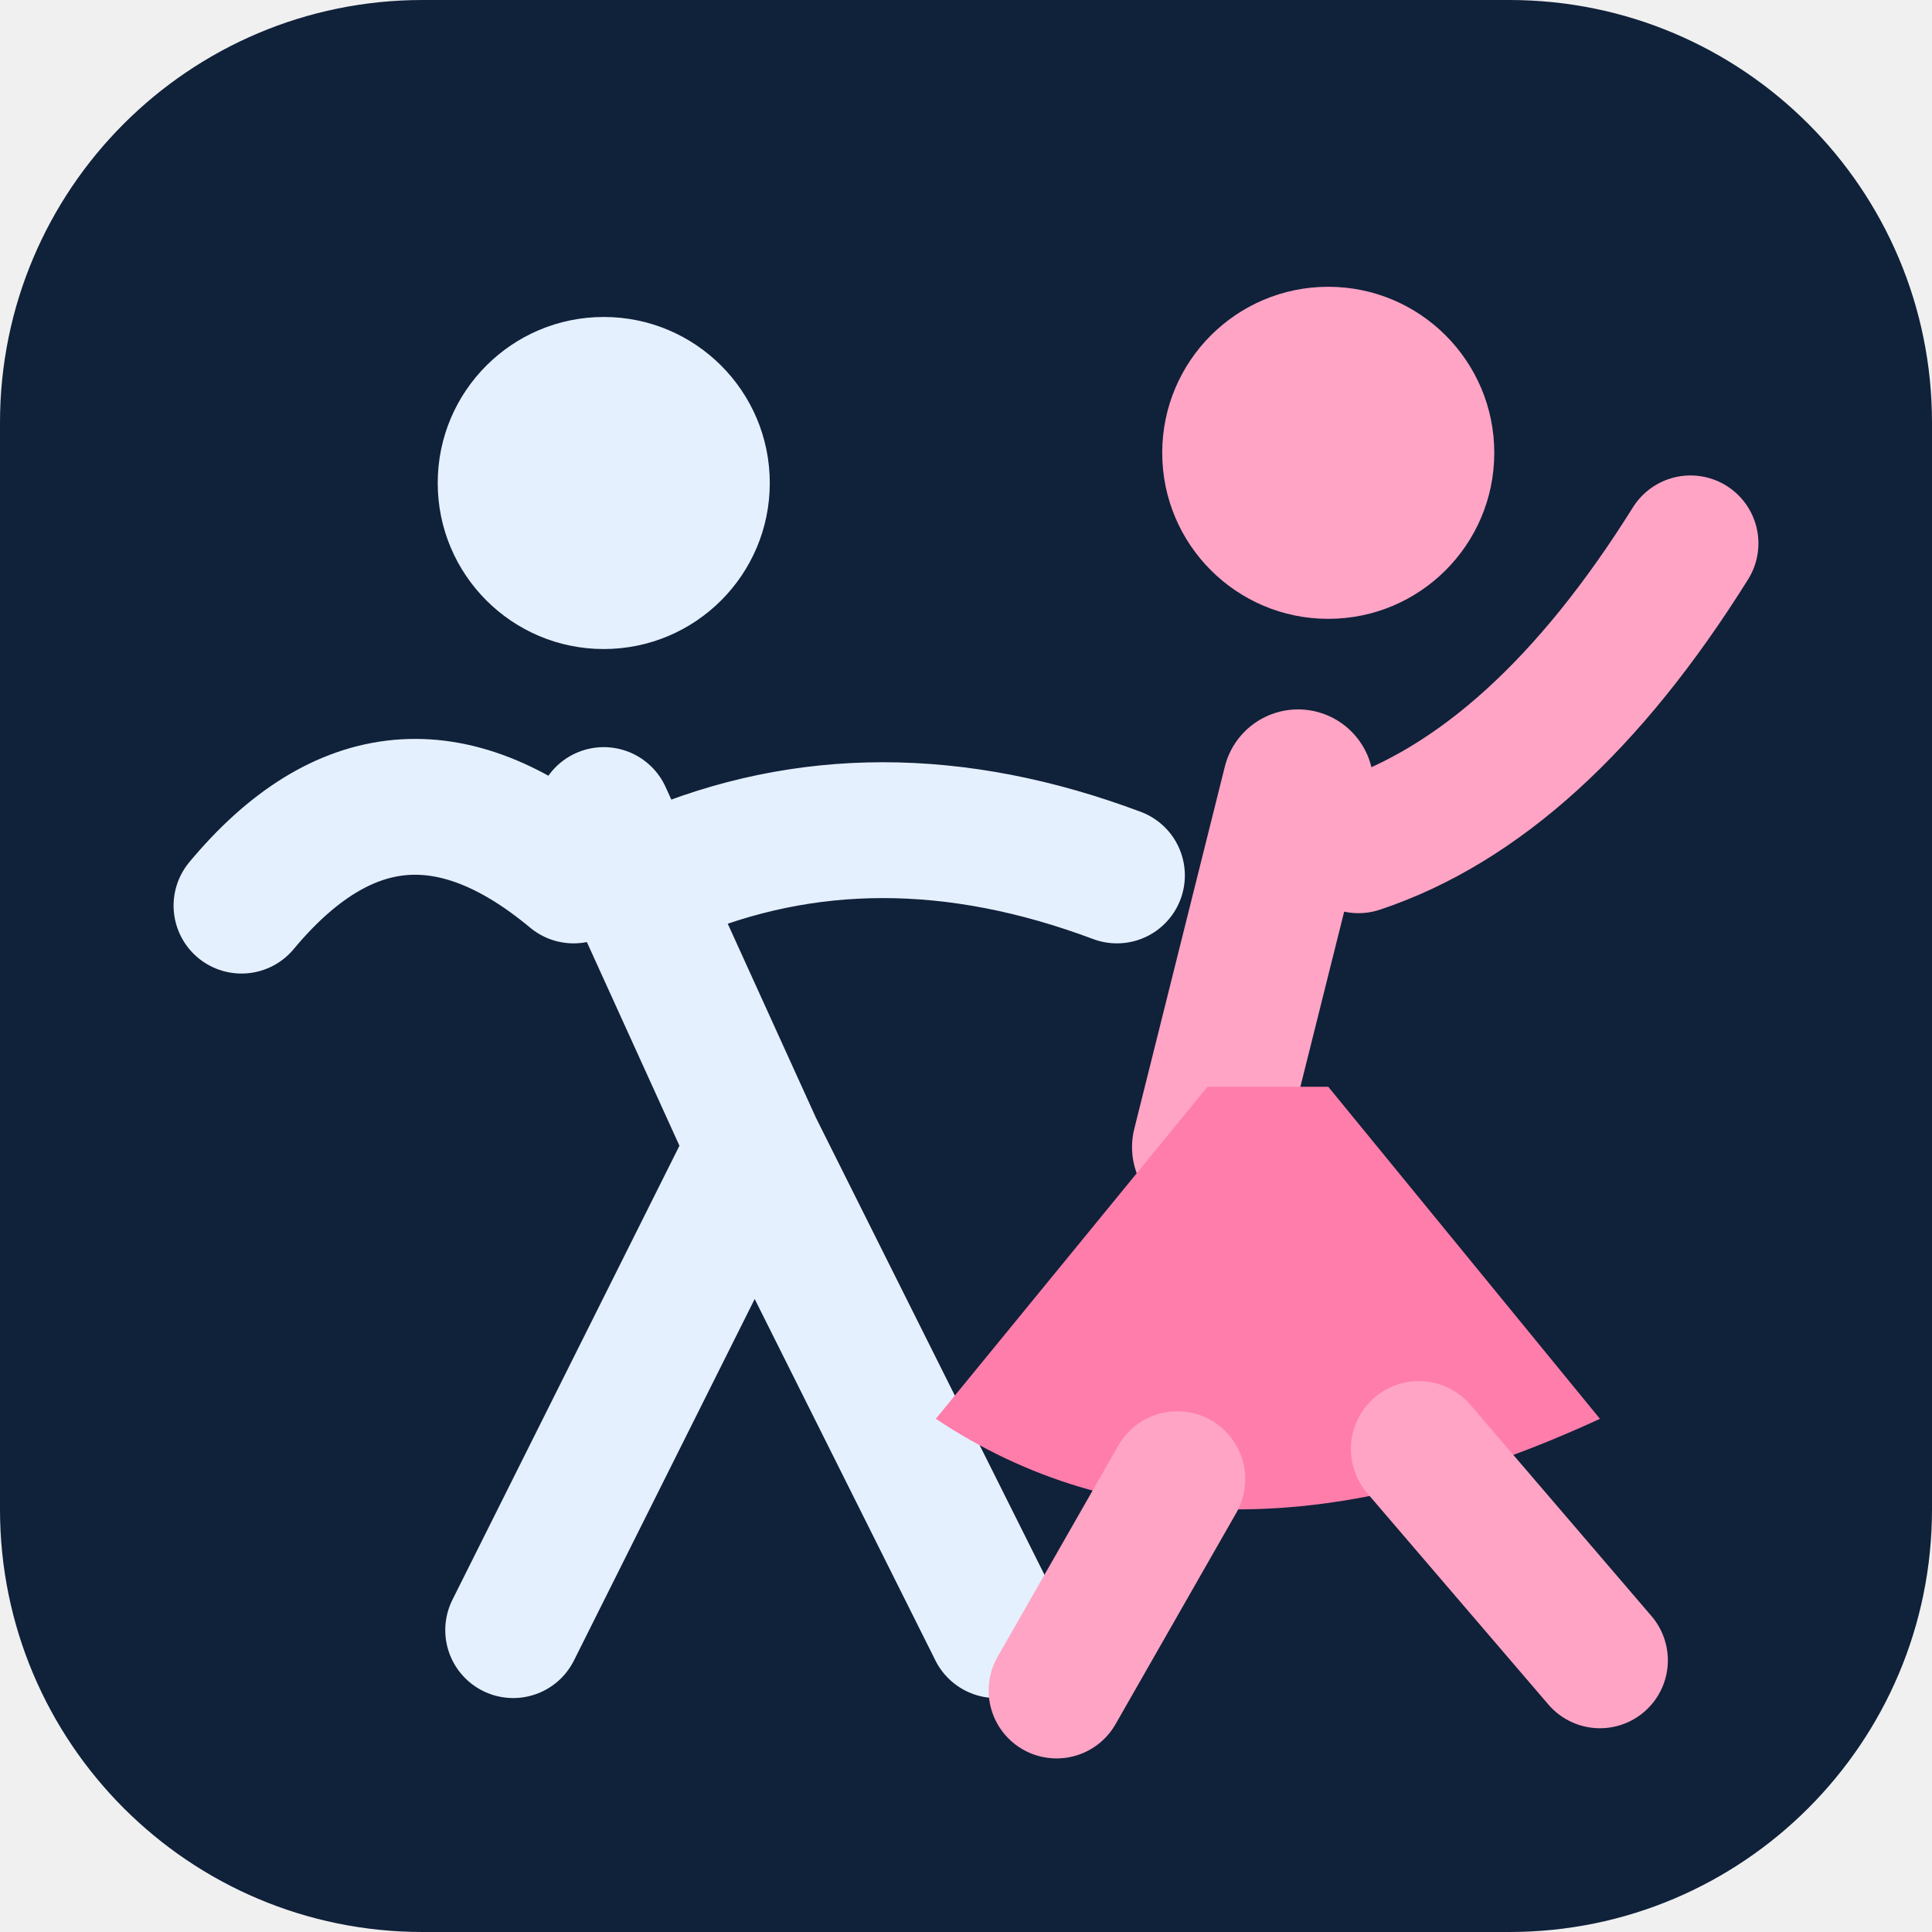
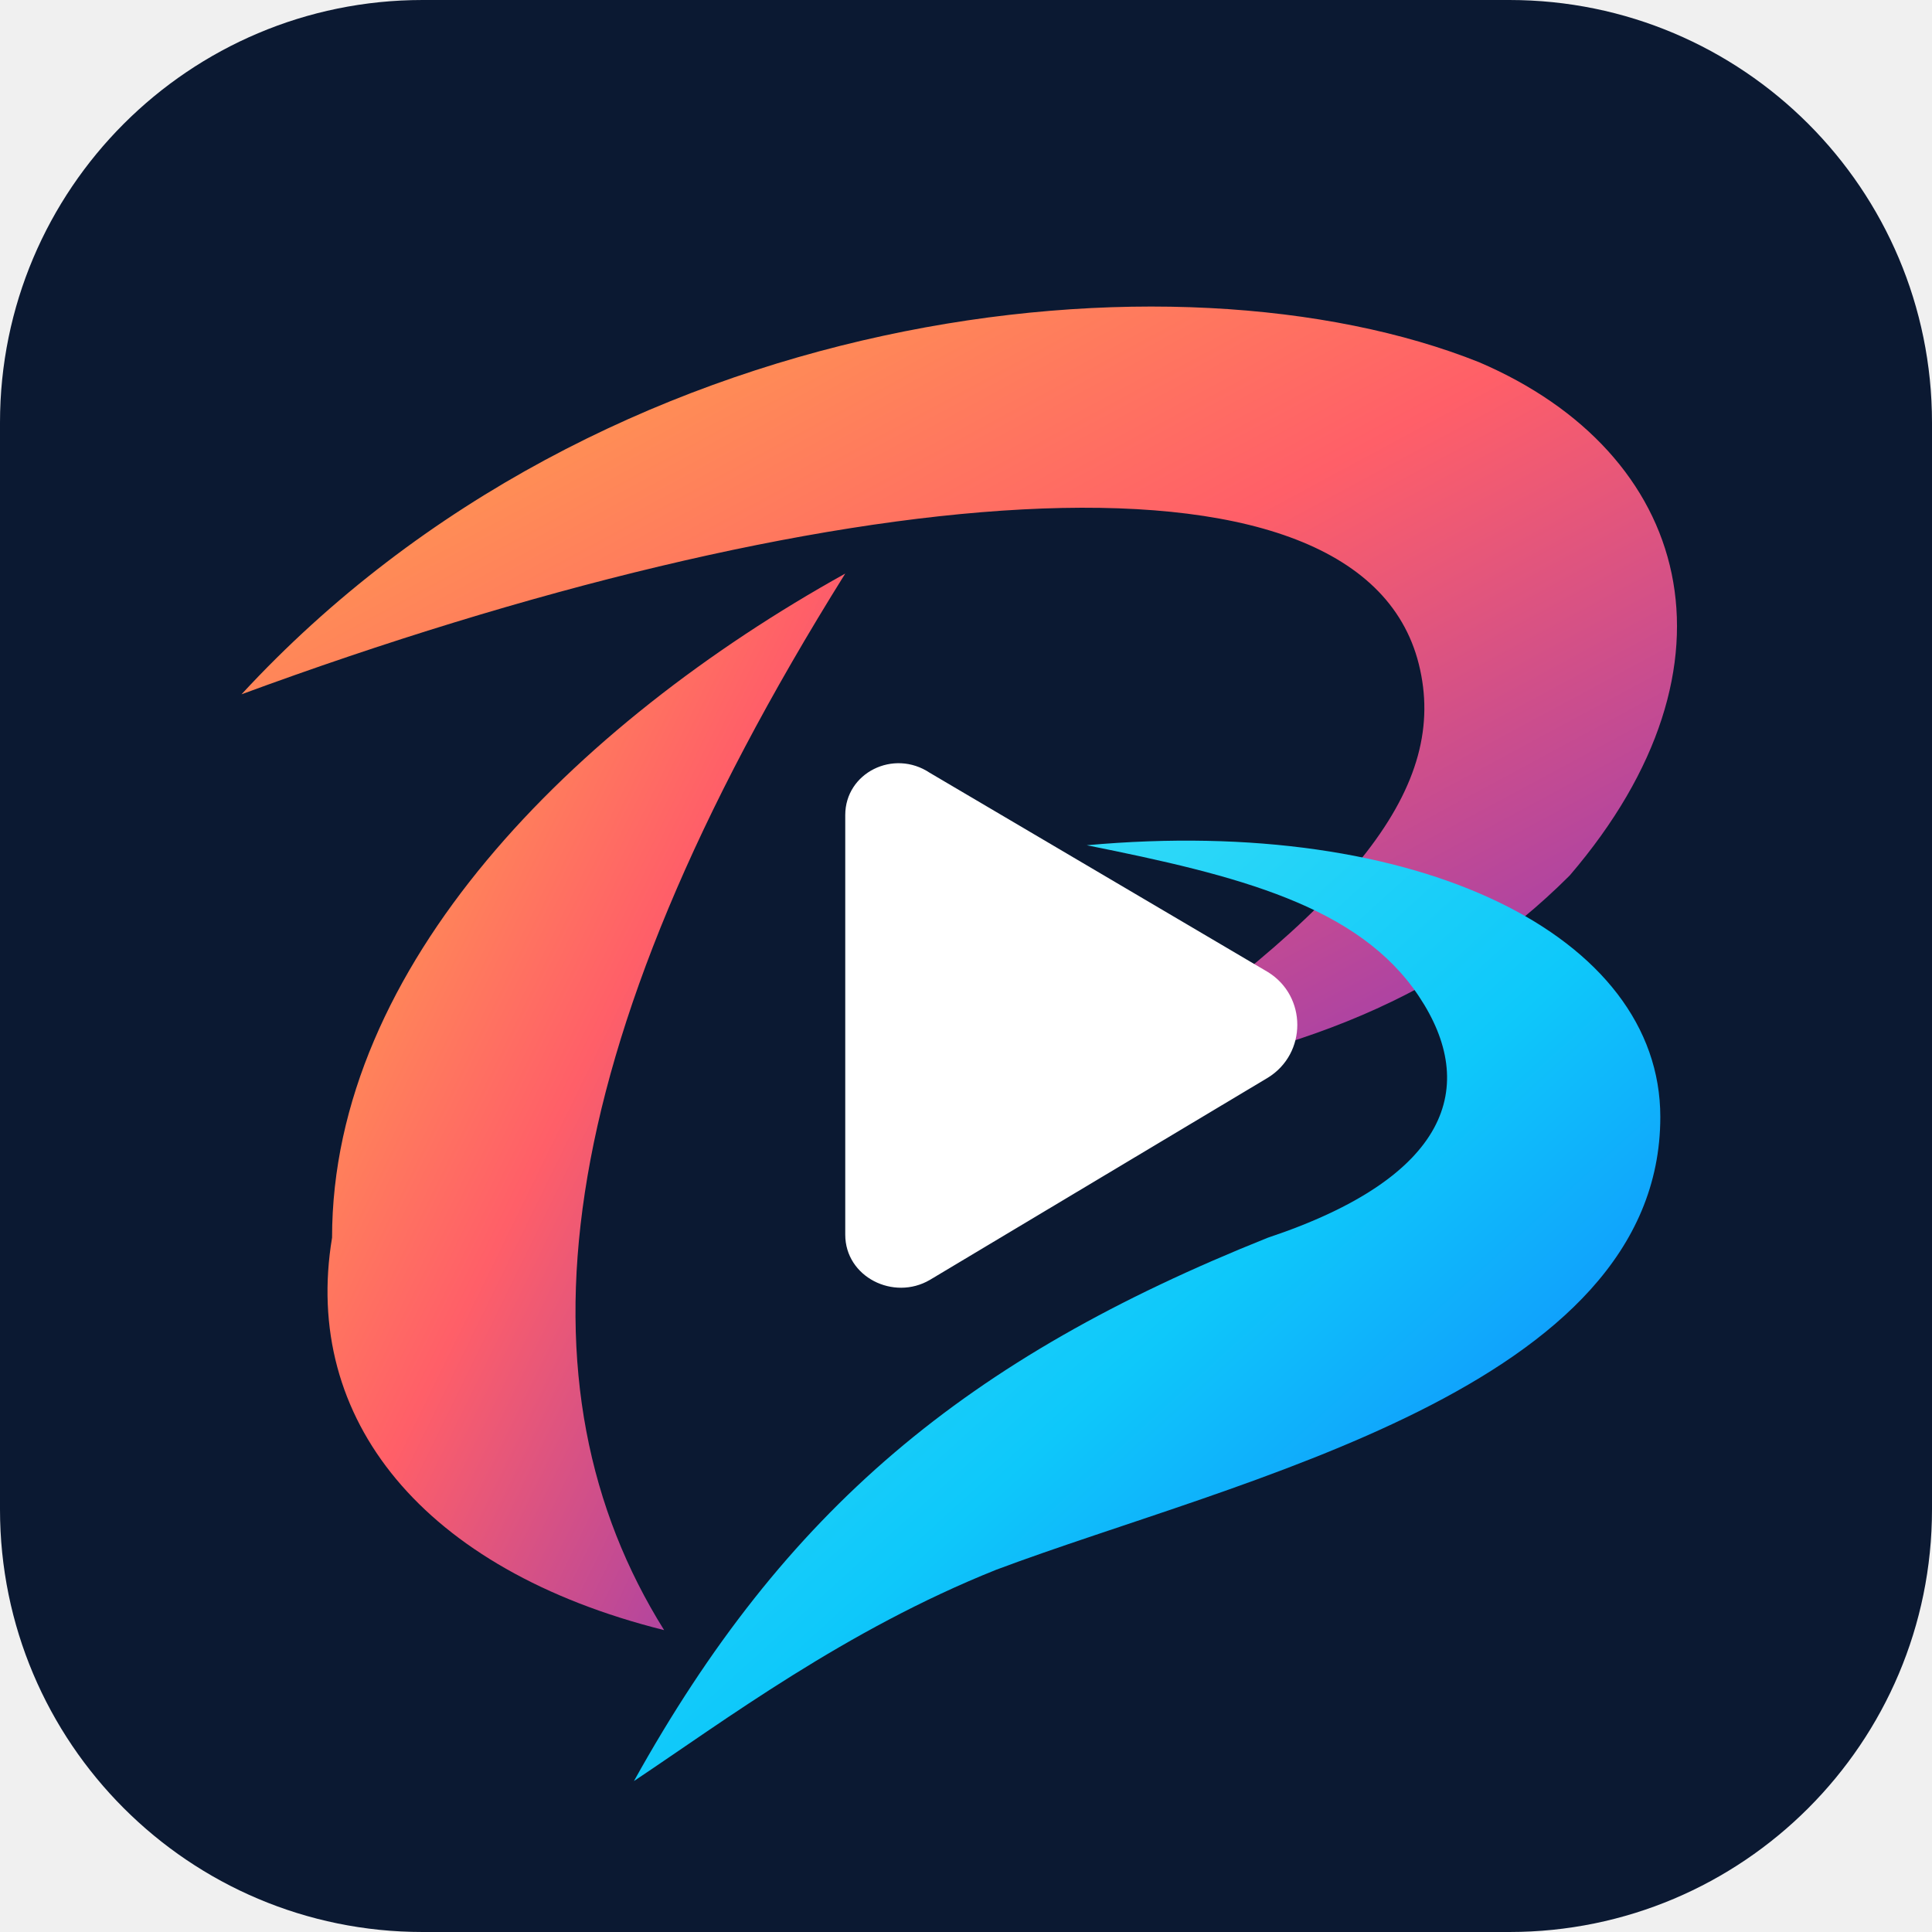
- <svg xmlns="http://www.w3.org/2000/svg" viewBox="0 0 64 64" role="img" aria-label="Two dancing partners">
-   <rect width="64" height="64" rx="14" fill="#10213A" />
-   <circle cx="20" cy="16" r="5.5" fill="#E5F0FF" />
-   <circle cx="44" cy="15" r="5.5" fill="#FFA4C4" />
-   <path d="M20 27L25 38L17 54M25 38L33 54M19 29Q13 24 8 30M22 29Q29 26 37 29" stroke="#E5F0FF" stroke-width="4.5" stroke-linecap="round" stroke-linejoin="round" fill="none" />
-   <path d="M43 26L40 38" stroke="#FFA4C4" stroke-width="5" stroke-linecap="round" />
-   <path d="M40 36L31 47Q40 53 53 47L44 36Z" fill="#FF7DAA" />
-   <path d="M39 49L35 56M47 48L53 55M45 28Q51 26 56 18" stroke="#FFA4C4" stroke-width="4.5" stroke-linecap="round" stroke-linejoin="round" fill="none" />
+ <svg xmlns="http://www.w3.org/2000/svg" viewBox="0 0 64 64" role="img" aria-label="BailaCue rhythm and play icon">
+   <defs>
+     <linearGradient id="rhythm" x1="0" y1="0" x2="1" y2="1">
+       <stop stop-color="#FFB048" />
+       <stop offset=".48" stop-color="#FF5F68" />
+       <stop offset="1" stop-color="#8C38BA" />
+     </linearGradient>
+     <linearGradient id="flow" x1="0" y1="0" x2="1" y2="1">
+       <stop stop-color="#4AE7F5" />
+       <stop offset=".52" stop-color="#0EC8FA" />
+       <stop offset="1" stop-color="#1465FF" />
+     </linearGradient>
+   </defs>
+   <rect width="64" height="64" rx="14" fill="#0B1932" />
+   <path d="M8 23C20 10 39 8 49 12C56 15 58 22 52 29C48 33 43 35 36 36C45 30 48 26 47 22C45 14 27 16 8 23Z" fill="url(#rhythm)" />
+   <path d="M28 19C19 24 11 32 11 41C10 47 14 52 22 54C17 46 18 35 28 19Z" fill="url(#rhythm)" />
+   <path d="M36 28C47 27 55 31 55 37C55 46 41 49 33 52C28 54 24 57 21 59C26 50 32 45 42 41C48 39 49 36 47 33C45 30 41 29 36 28Z" fill="url(#flow)" />
+   <path d="M28 27C28 25.6 29.6 24.8 30.8 25.6L42 32.2C43.3 33 43.3 34.9 42 35.7L30.8 42.4C29.6 43.1 28 42.3 28 40.9Z" fill="#FFFFFF" />
</svg>
